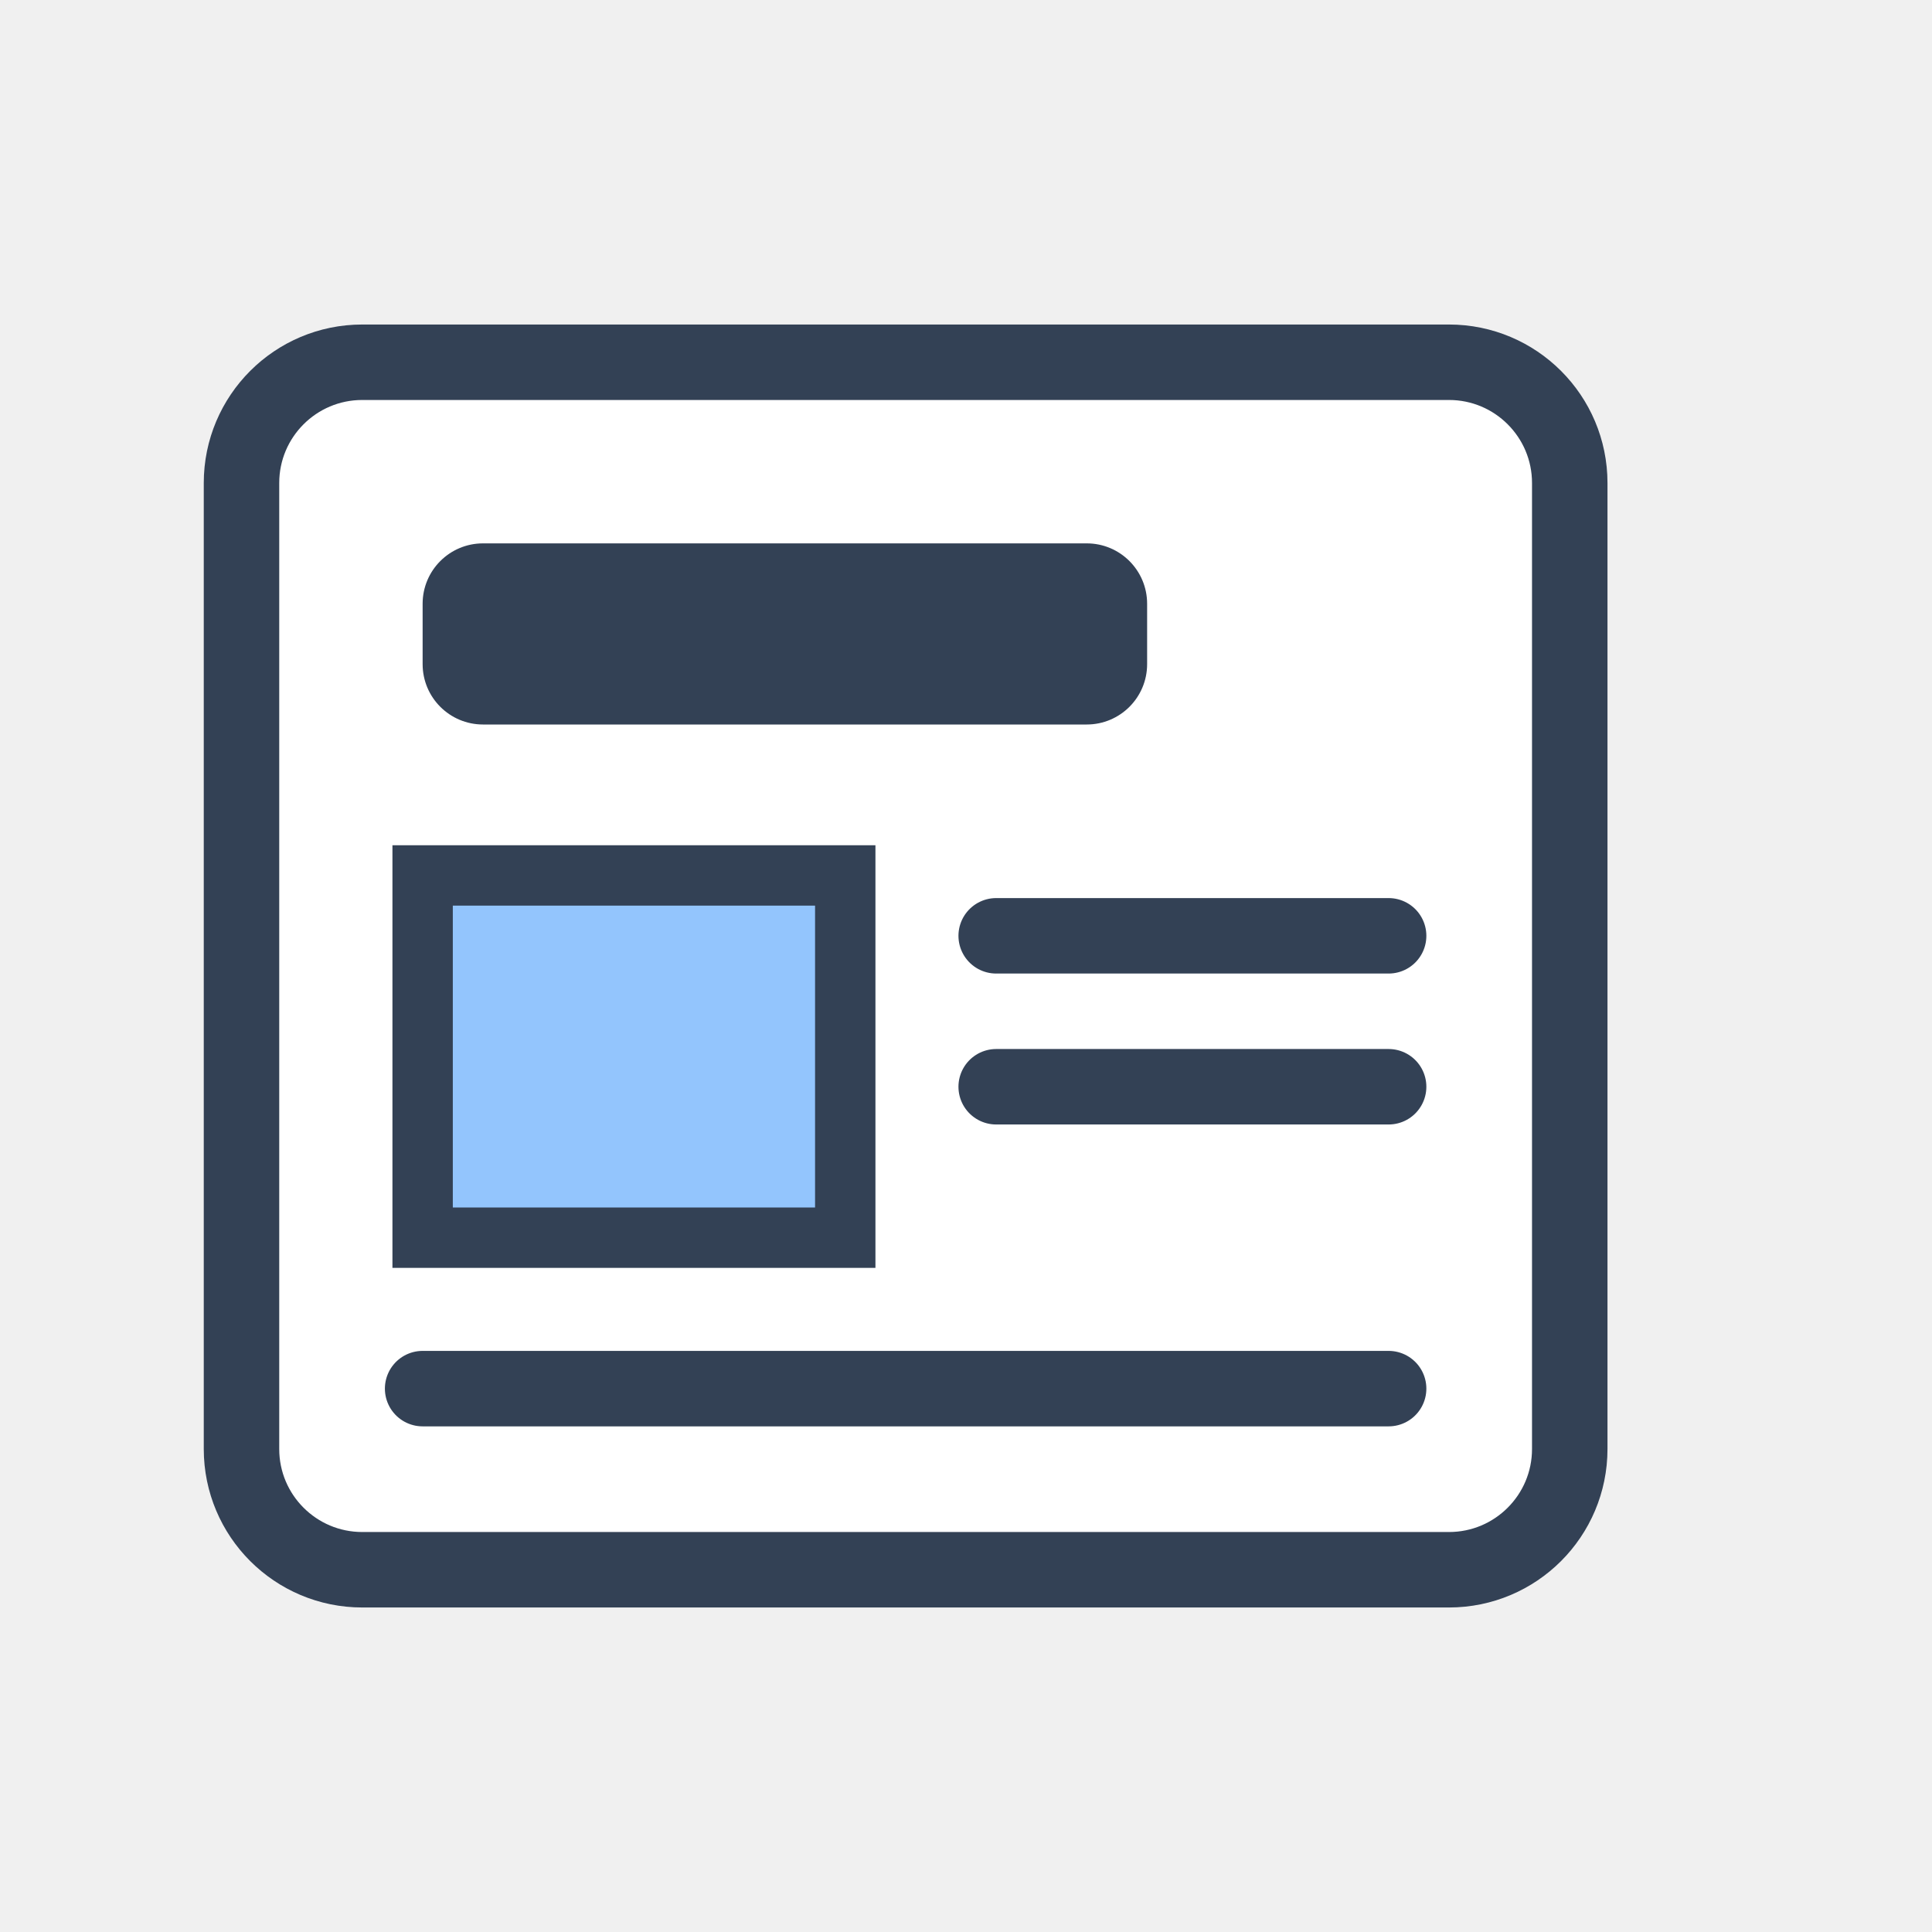
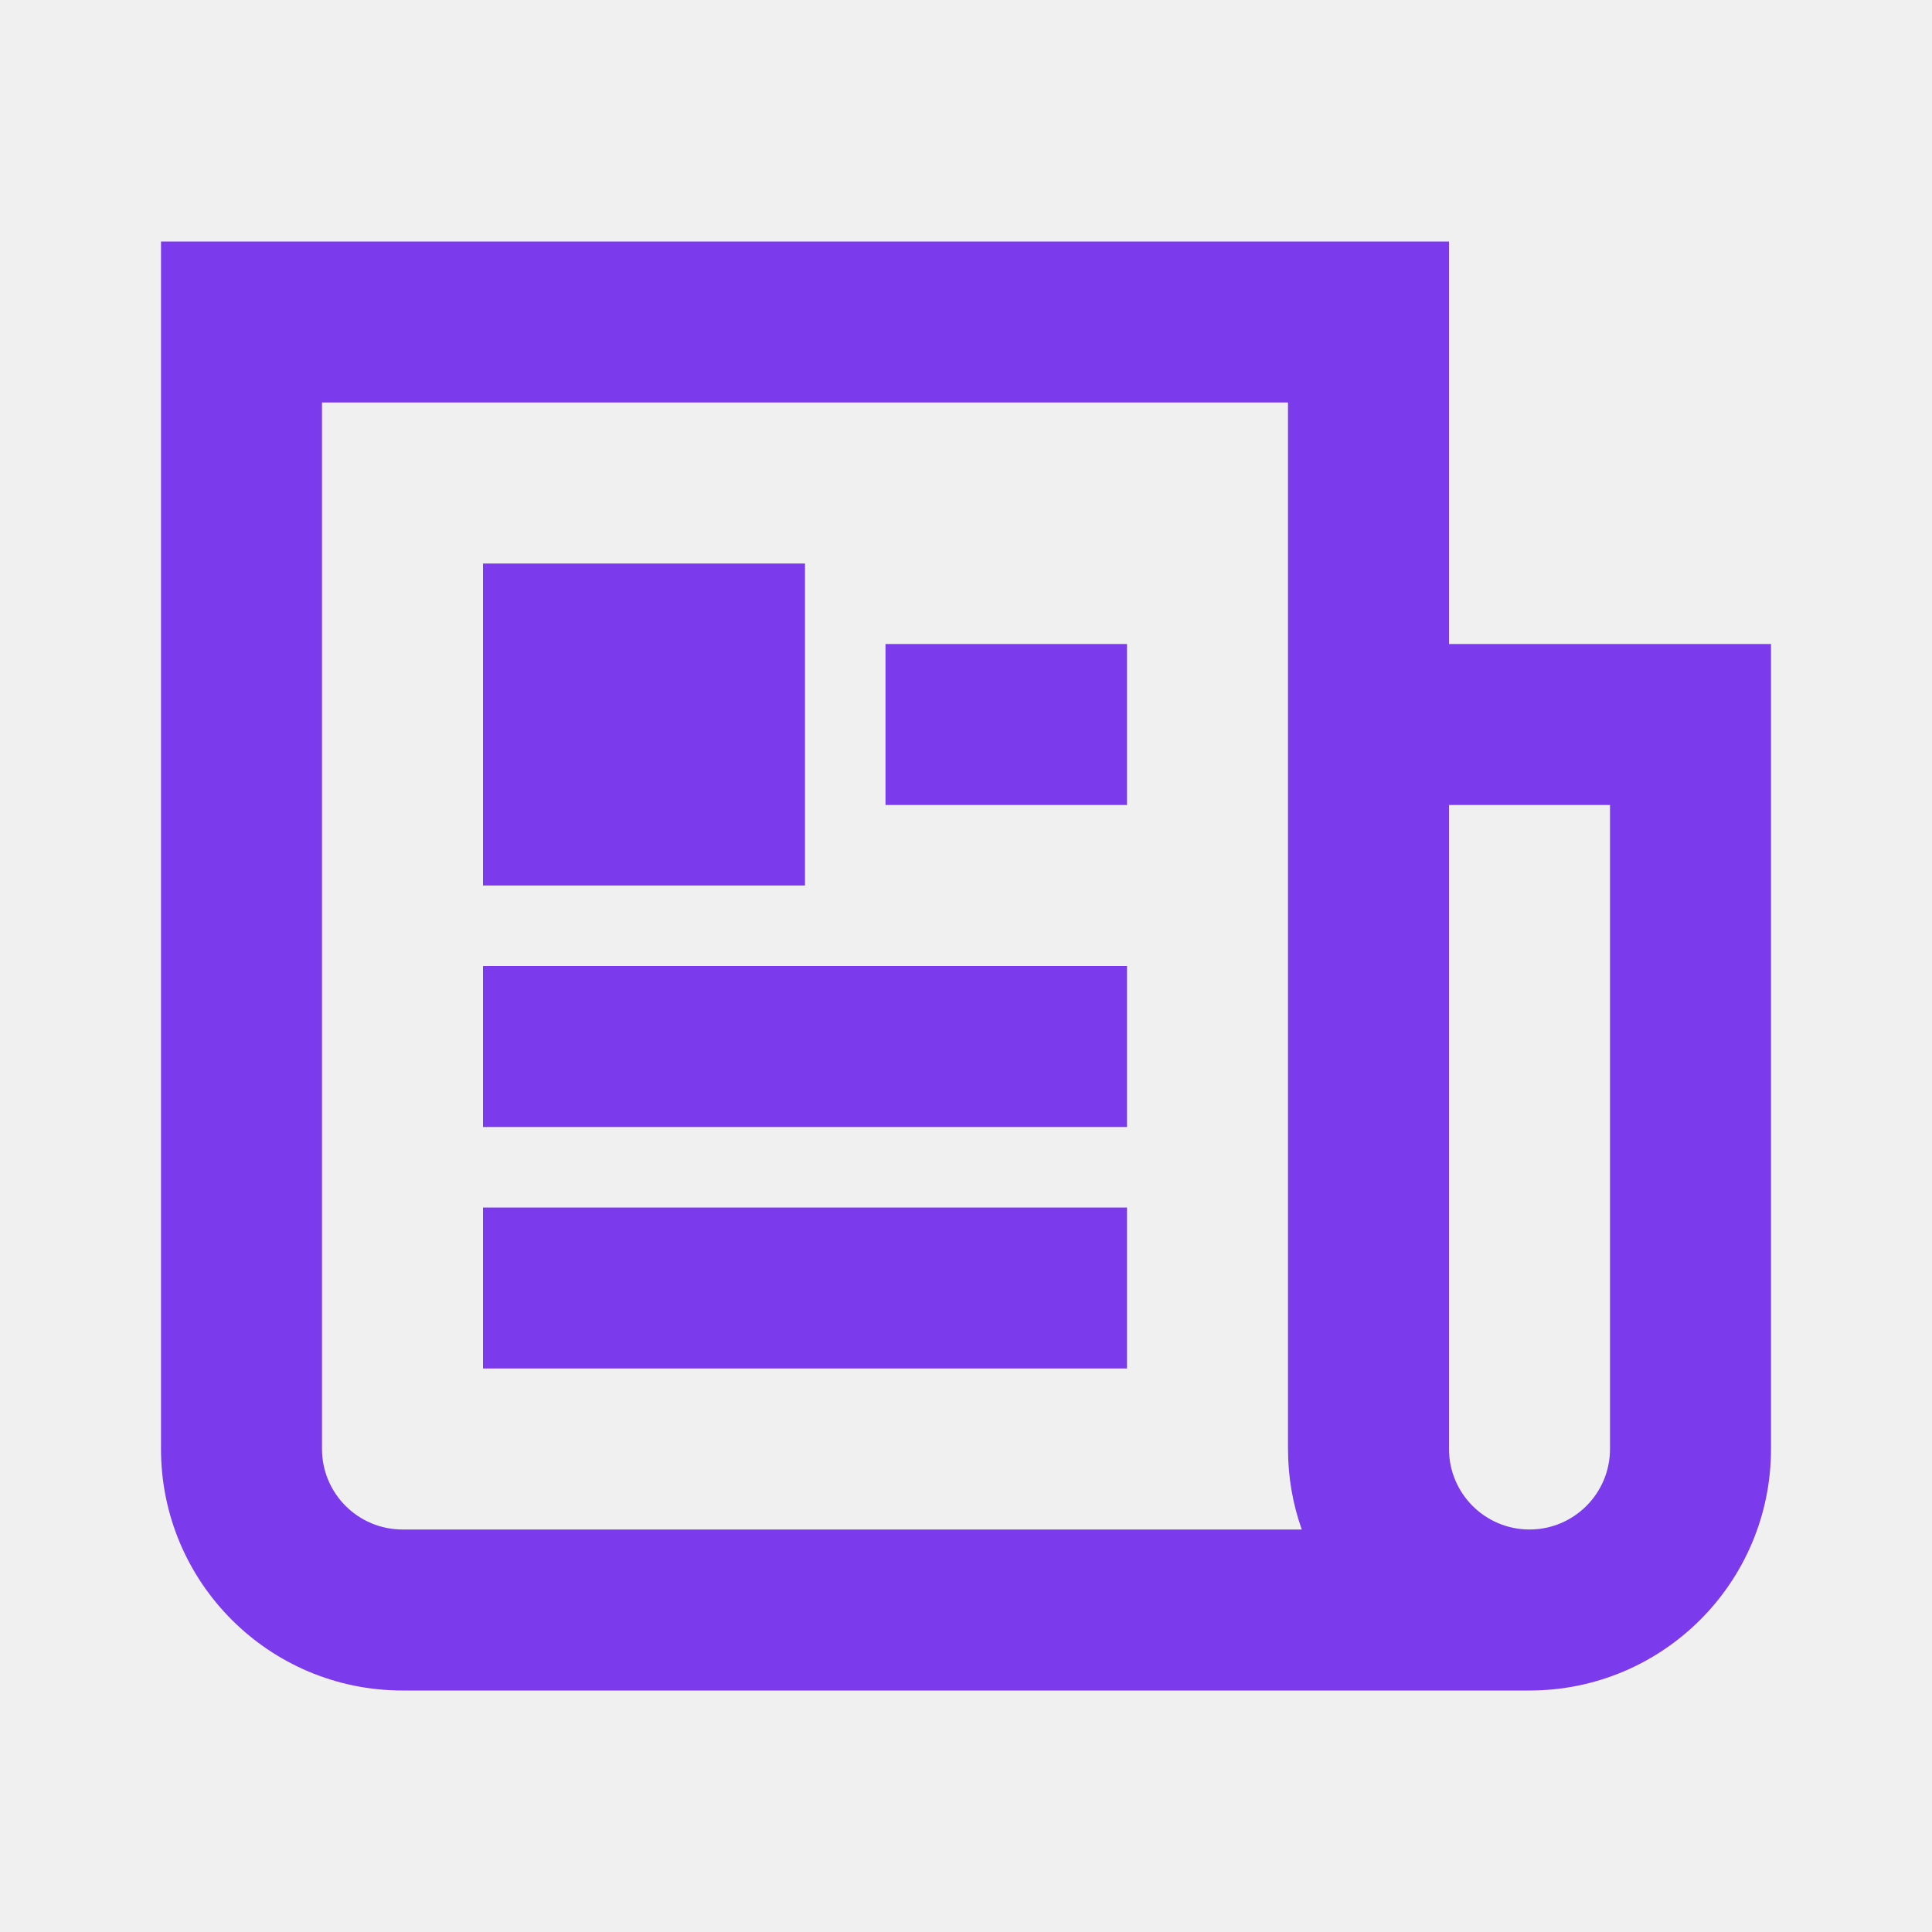
- <svg xmlns="http://www.w3.org/2000/svg" viewBox="0 0 64 64">
-   <rect x="8" y="12" width="44" height="40" rx="4" fill="#fff" stroke="#334155" stroke-width="2.5" />
-   <rect x="14" y="18" width="24" height="6" rx="2" fill="#334155" />
-   <rect x="14" y="29" width="14" height="12" fill="#93c5fd" stroke="#334155" stroke-width="2" />
-   <path d="M33 31h13M33 36h13M14 46h32" stroke="#334155" stroke-width="2.5" stroke-linecap="round" />
+ <svg xmlns="http://www.w3.org/2000/svg" fill="#7c3aed" width="800px" height="800px" viewBox="0 0 24 24">
+   <path fill-rule="evenodd" d="M19,21 L5,21 C3.343,21 2,19.657 2,18 L2,3 L16,3 L18,3 L18,8 L22,8 L22,9 L22,18 C22,19.657 20.657,21 19,21 Z M16.171,19 C16.06,18.687 16,18.351 16,18 L16,5 L4,5 L4,18 C4,18.552 4.448,19 5,19 L16.171,19 Z M18,10 L18,18 C18,18.552 18.448,19 19,19 C19.552,19 20,18.552 20,18 L20,10 L18,10 Z M10,7 L10,11 L6,11 L6,7 L10,7 Z M14,8 L14,10 L11,10 L11,8 L14,8 Z M14,12 L14,14 L6,14 L6,12 L14,12 Z M14,15 L14,17 L6,17 L6,15 L14,15 Z" />
</svg>
